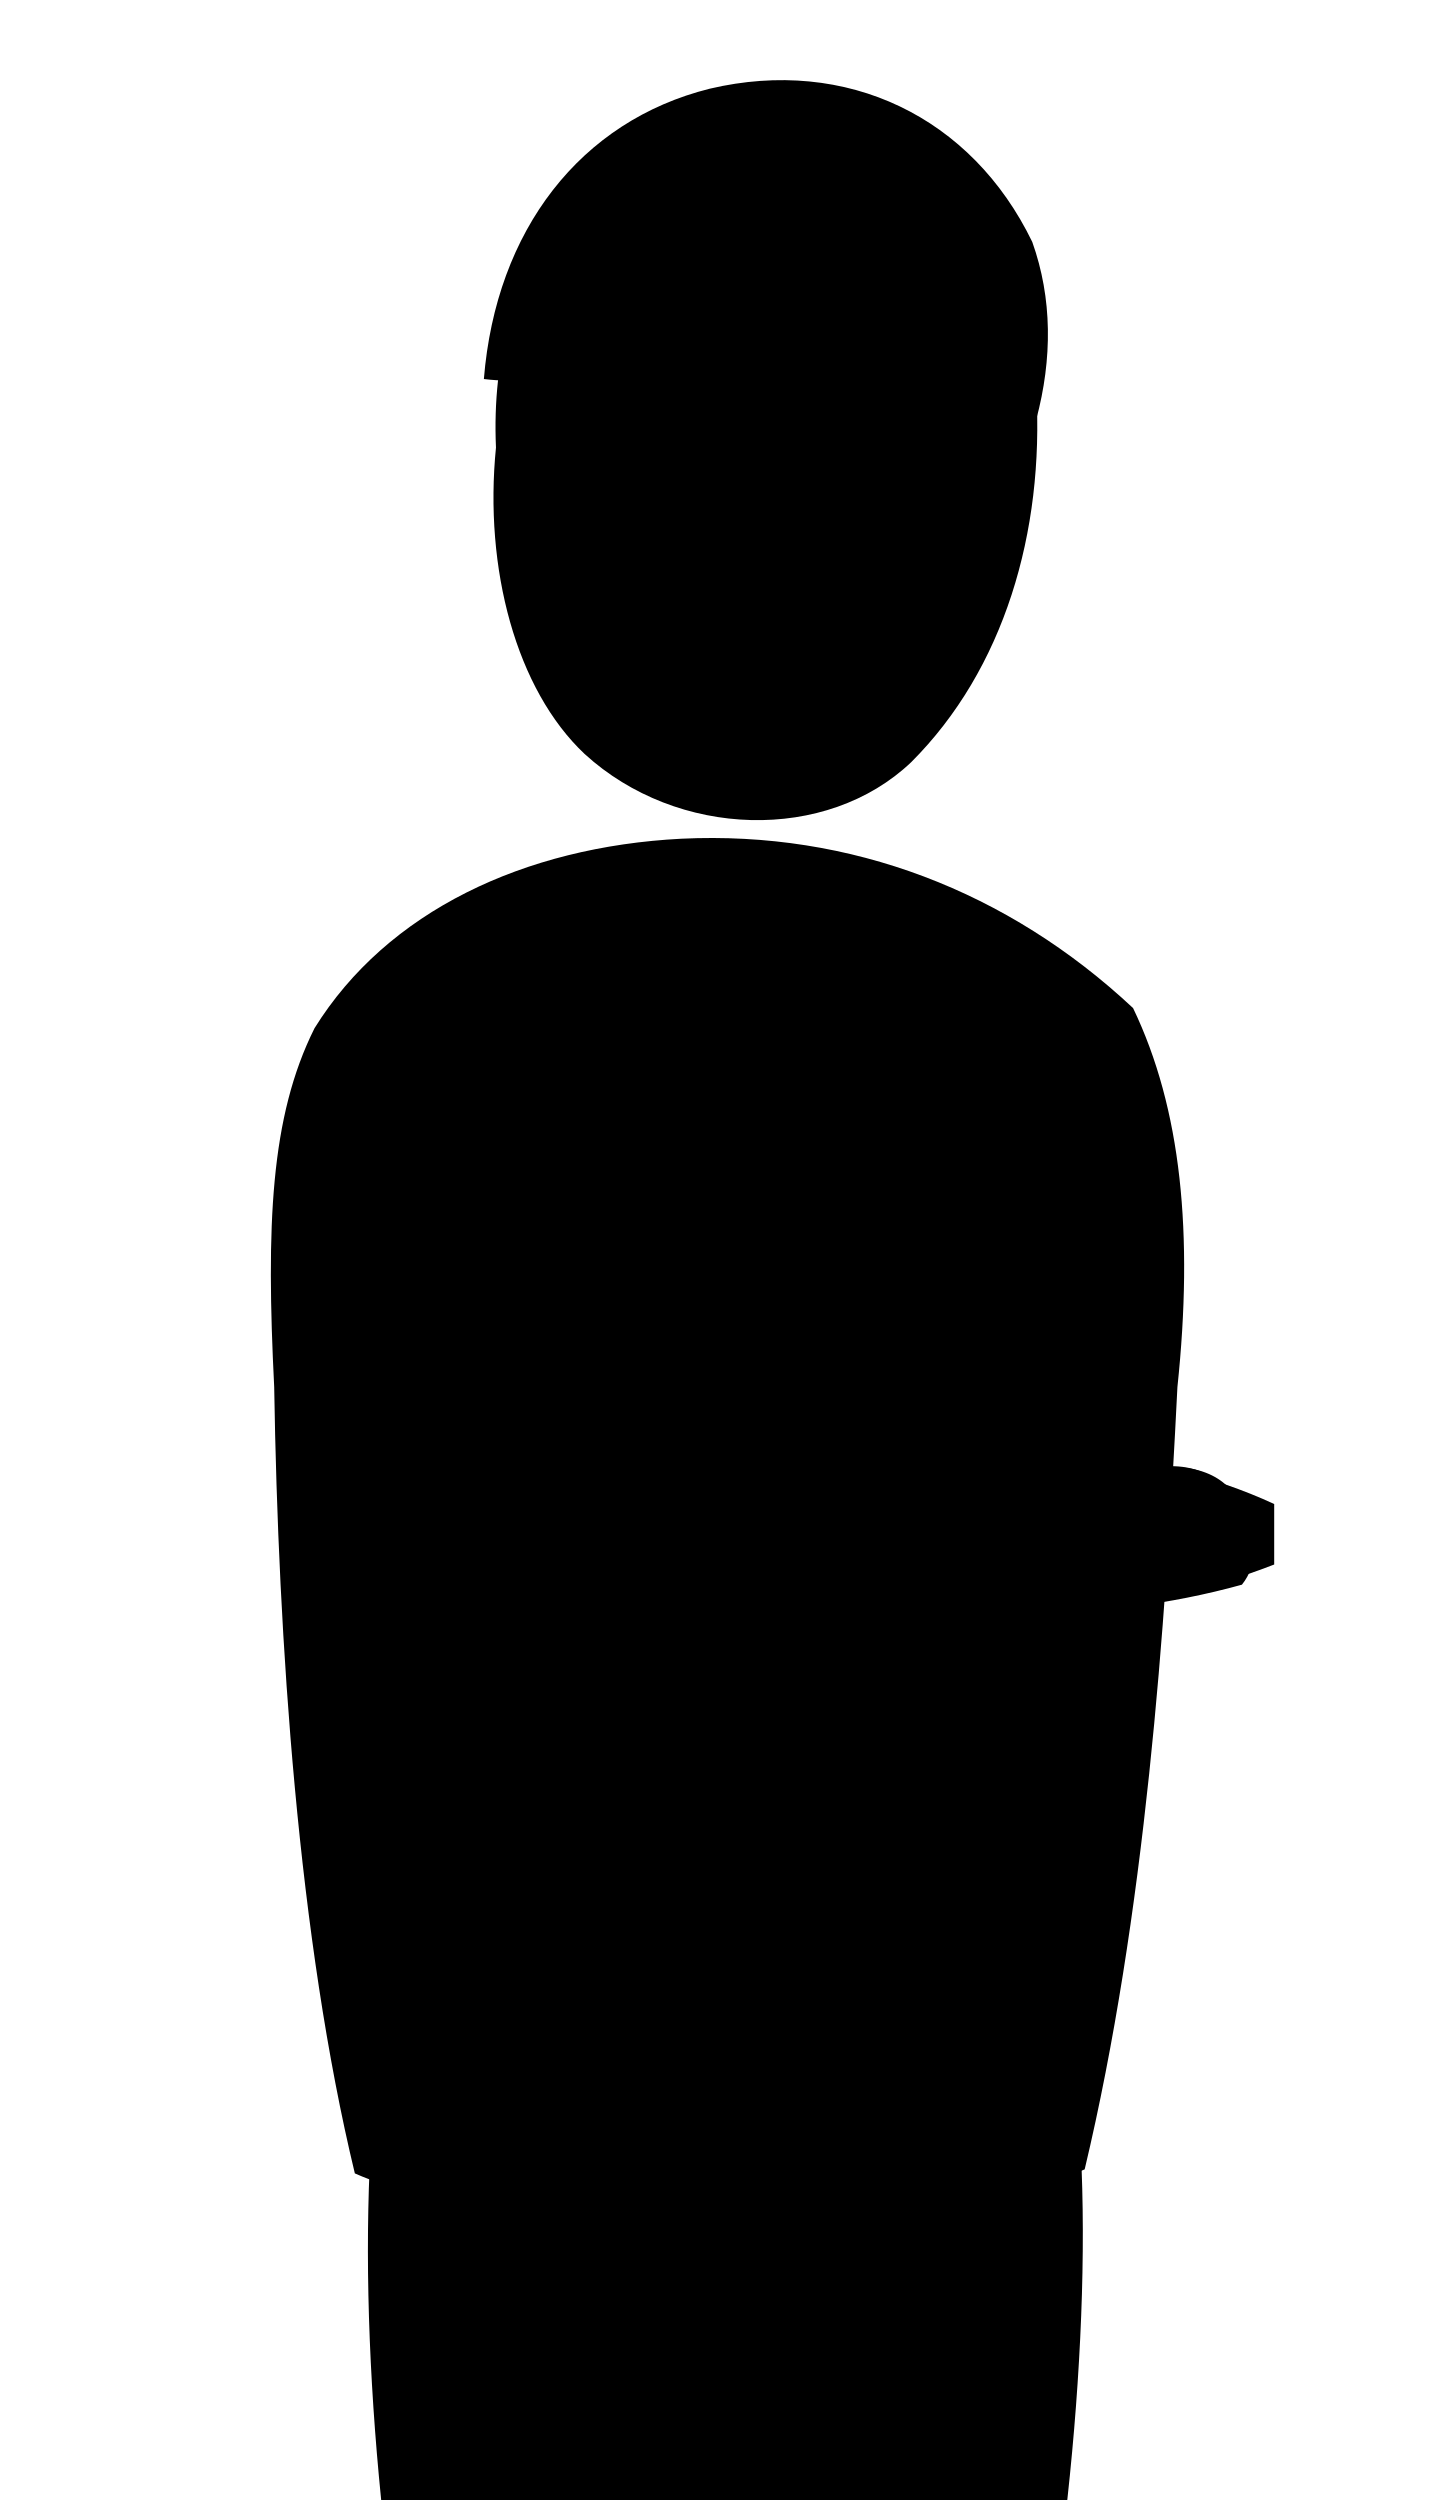
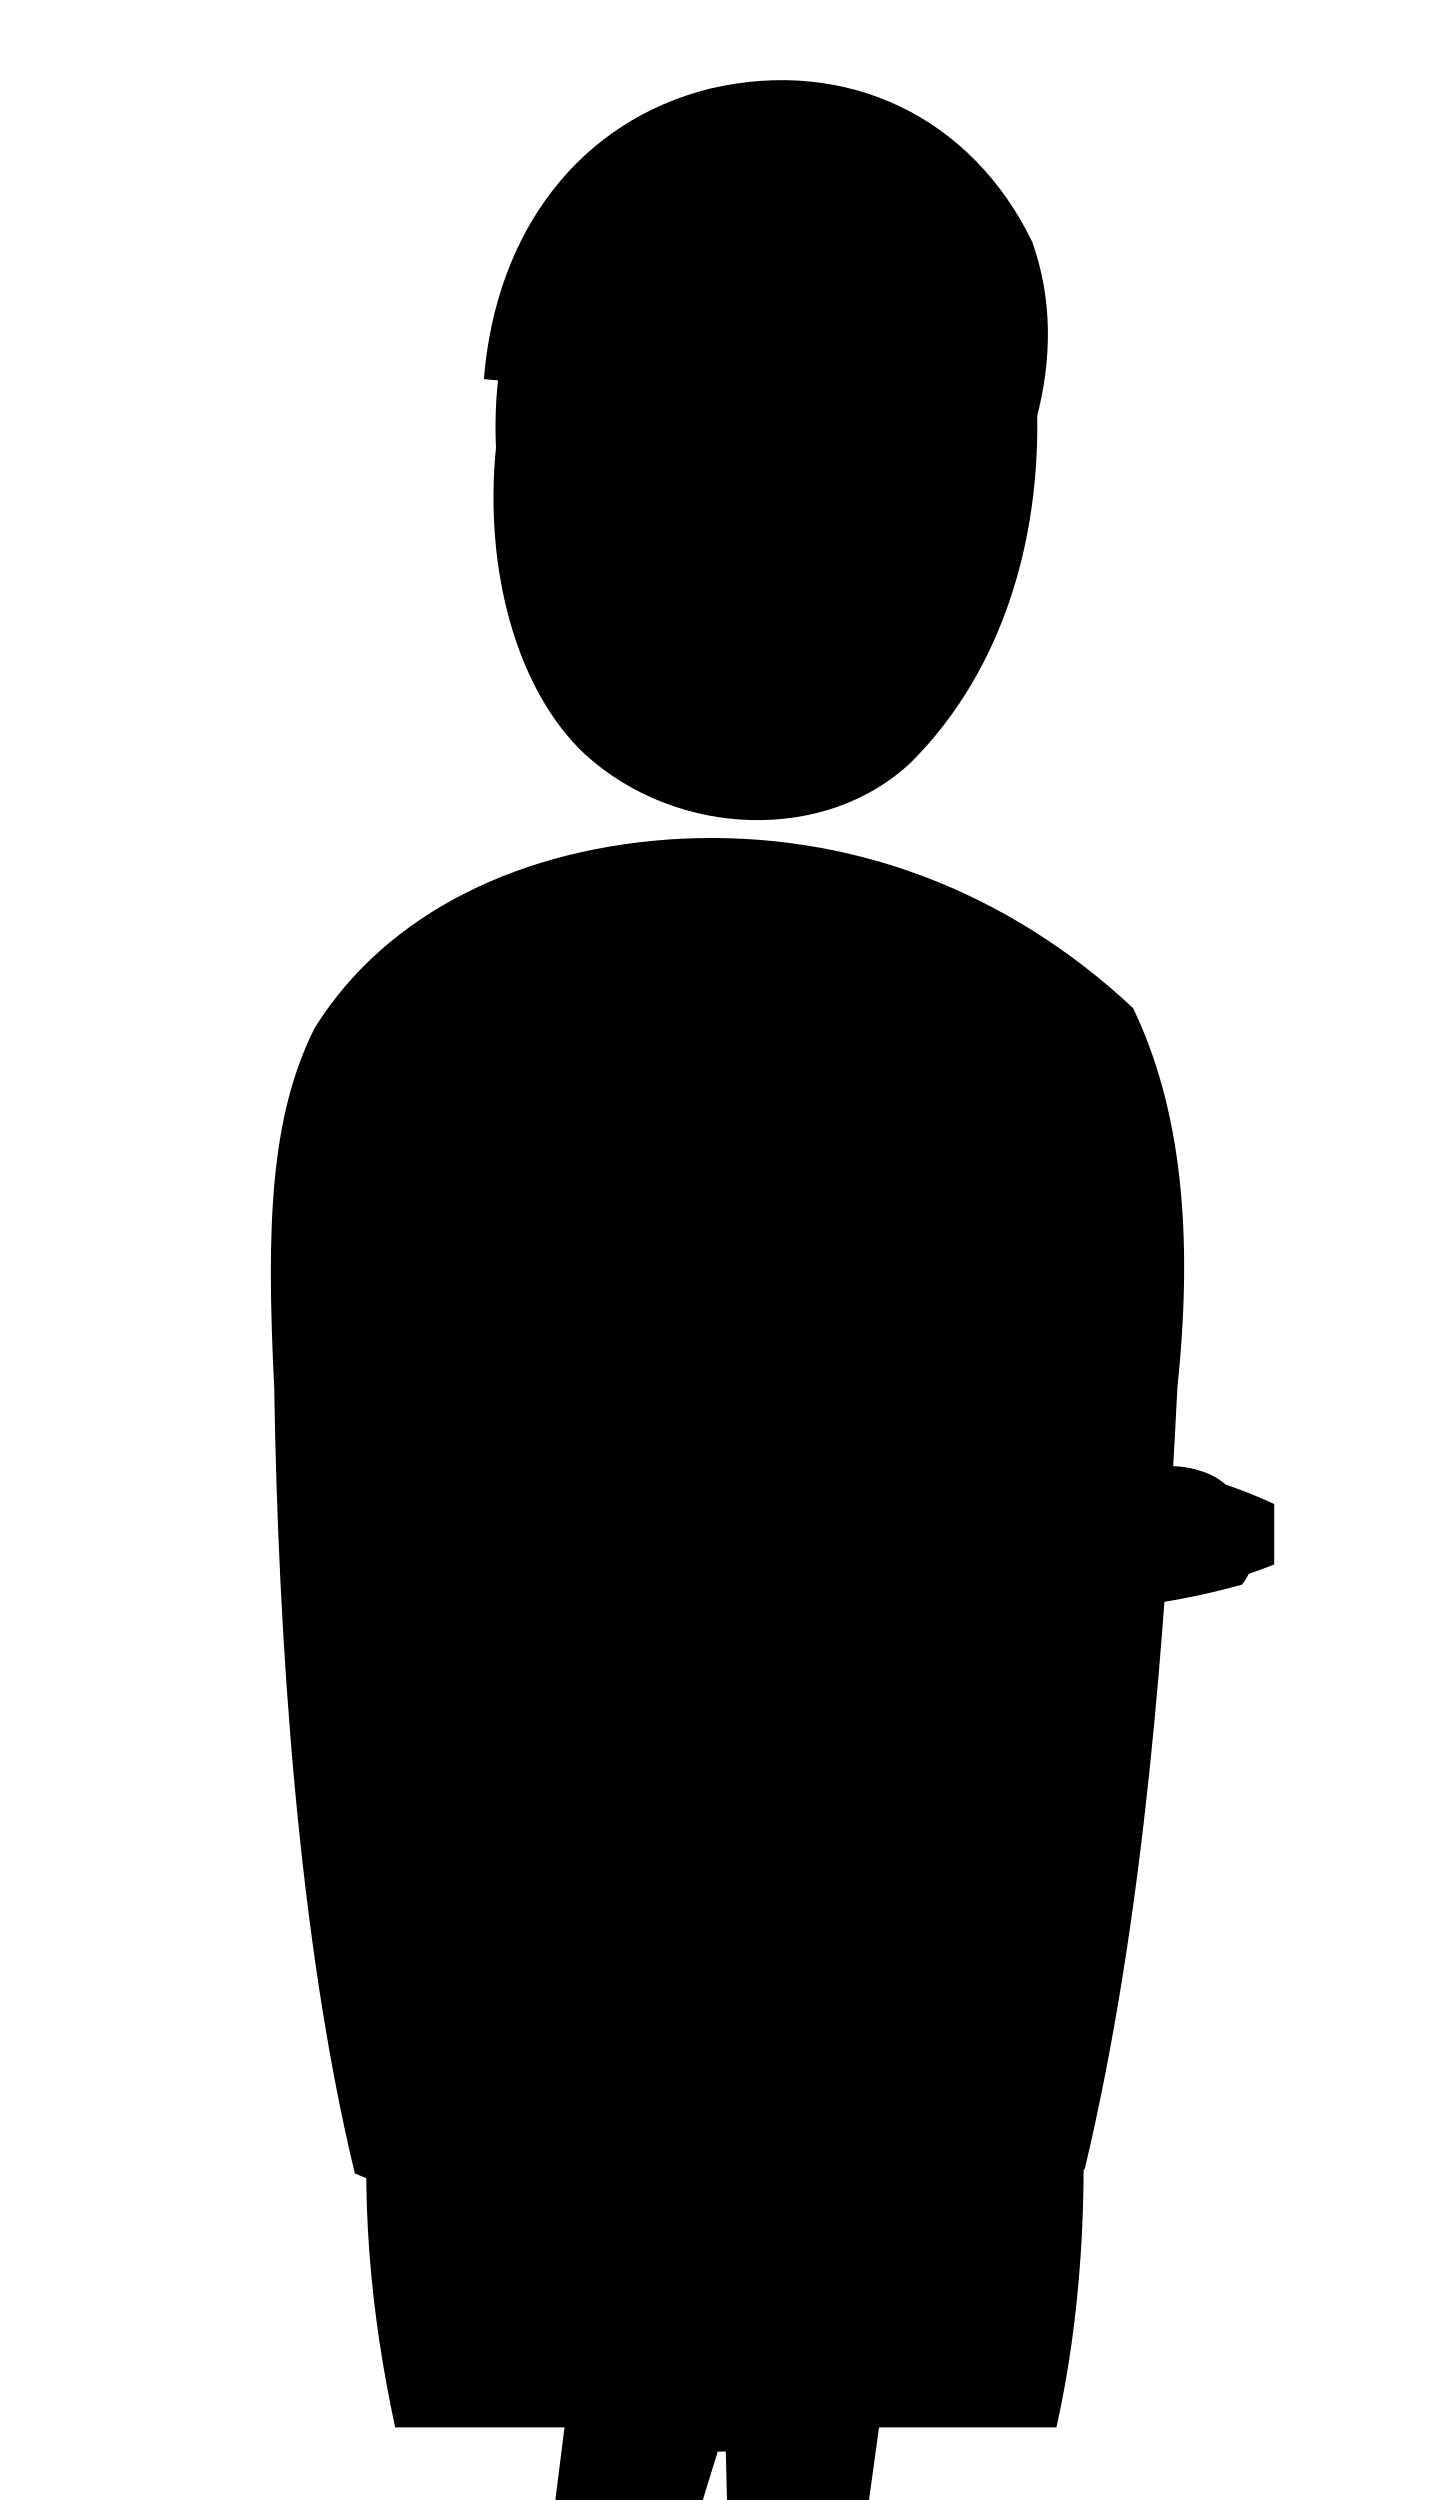
<svg xmlns="http://www.w3.org/2000/svg" viewBox="-180 -380 360 620">
  <path id="torso" d="M -102 -125 C -84 -154 -50 -170 -11 -172 C 31 -174 70 -159 101 -130 C 113 -105 116 -74 112 -36 C 109 24 104 95 89 158 C 53 174 -54 176 -92 159 C -106 101 -111 27 -112 -36 C -114 -76 -113 -103 -102 -125 Z" />
-   <path id="hips" d="M -86 129 C -58 119 57 119 86 130 C 92 176 87 242 75 304 C 39 319 -39 320 -76 305 C -88 242 -92 177 -86 129 Z" />
+   <path id="hips" d="M -88 132 C -58 121 58 121 88 133 C 90 165 88 195 82 222 L 38 222 L 26 309 L 2 309 L 0 228 L -2 228 L -27 309 L -51 309 L -40 222 L -82 222 C -88 194 -91 165 -88 132 Z" />
  <path id="tee" d="M -48 -146 C -26 -154 23 -155 50 -144 C 56 -118 55 -84 45 -58 C 20 -49 -20 -49 -47 -60 C -55 -84 -55 -120 -48 -146 Z" />
  <path id="head" d="M -57 -269 C -59 -315 -34 -345 7 -350 C 47 -354 75 -328 77 -283 C 79 -248 69 -214 46 -191 C 25 -171 -12 -172 -35 -193 C -52 -209 -60 -239 -57 -269 Z" />
  <path id="hair" d="M -60 -286 C -57 -323 -36 -350 -4 -358 C 30 -366 61 -351 76 -320 C 81 -306 81 -291 77 -276 C 62 -282 48 -296 29 -295 C 14 -306 -1 -294 -18 -301 C -29 -290 -44 -284 -60 -286 Z" />
  <path id="upperArm" d="M 0 -21 C 23 -26 51 -26 78 -22 C 101 -19 121 -14 136 -7 L 136 8 C 118 15 99 19 78 21 C 51 24 24 23 0 18 C -6 9 -6 -11 0 -21 Z" />
  <path id="foreArm" d="M 0 -17 C 21 -21 47 -22 72 -18 C 95 -15 115 -10 129 -5 C 132 1 132 8 128 13 C 110 18 92 20 70 21 C 43 23 20 21 0 16 C -5 8 -5 -9 0 -17 Z" />
  <path id="handEdgePalm" d="M -8 -15 C 3 -22 18 -23 29 -19 C 39 -15 44 -7 44 3 C 44 14 39 24 30 30 C 20 37 7 36 -2 30 C -11 24 -14 14 -13 5 C -13 -3 -11 -11 -8 -15 Z" />
  <path id="handEdgeThumb" d="M 25 -7 C 36 -13 49 -13 57 -7 C 63 -2 62 5 57 9 C 51 14 42 12 34 8 C 29 4 26 -1 25 -7 Z" />
  <path id="handEdgeIndex" d="M 35 6 C 47 2 60 4 67 10 C 73 15 72 22 67 27 C 60 32 50 29 41 25 C 36 21 33 13 35 6 Z" />
  <path id="handEdgeFingers" d="M 27 18 C 37 16 49 19 55 27 C 59 34 56 41 49 44 C 40 47 31 42 24 36 C 20 31 22 23 27 18 Z" />
  <path id="handPressPalm" d="M -8 -15 C 3 -22 18 -23 30 -19 C 40 -15 45 -7 45 3 C 45 15 40 25 31 31 C 21 38 8 37 -2 31 C -11 25 -14 15 -13 5 C -13 -3 -11 -11 -8 -15 Z" />
  <path id="handPressThumb" d="M 24 -6 C 35 -12 47 -12 54 -6 C 60 -1 59 5 54 9 C 48 14 39 12 32 8 C 28 4 25 -1 24 -6 Z" />
  <path id="handPressIndex" d="M 34 -6 C 58 -9 86 -14 109 -16 C 120 -17 128 -11 128 -3 C 128 6 120 11 109 11 C 83 9 58 11 34 13 Z" />
  <path id="handPressCurl" d="M 27 16 C 38 14 49 18 55 26 C 59 33 55 40 48 44 C 39 47 29 41 23 35 C 20 29 21 22 27 16 Z" />
  <path id="handEdge" d="M -7 -18 C 5 -27 21 -28 34 -23 C 42 -20 47 -14 49 -6 C 55 -11 63 -12 69 -8 C 75 -4 76 2 72 7 C 69 10 65 12 60 14 C 68 15 73 19 73 25 C 72 31 66 35 57 33 L 47 30 C 51 35 50 41 45 45 C 39 50 31 47 24 42 C 17 48 7 47 0 41 C -10 34 -14 23 -12 11 C -12 0 -10 -11 -7 -18 Z" />
  <path id="handPress" d="M -7 -18 C 5 -27 21 -28 34 -23 C 43 -20 48 -13 50 -5 C 67 -8 87 -13 106 -16 C 118 -18 126 -12 126 -3 C 126 6 118 11 106 11 L 69 13 C 70 25 66 35 58 42 C 49 50 35 52 23 47 C 10 42 -1 33 -7 22 C -13 10 -12 -8 -7 -18 Z" />
  <path id="handRest" d="M -8 -18 C 4 -27 20 -29 34 -24 C 45 -20 51 -13 53 -5 C 60 -1 64 6 63 14 C 61 24 54 31 44 34 C 35 41 24 44 14 40 C 2 36 -7 27 -11 16 C -15 6 -13 -9 -8 -18 Z M 40 -10 C 51 -15 62 -13 68 -7 C 73 -2 72 5 66 9 C 59 13 51 10 45 5 Z" />
  <path id="handOpen" d="M -8 -19 C 3 -28 18 -30 31 -25 C 39 -22 44 -16 46 -9 C 51 -18 58 -25 65 -24 C 71 -23 73 -17 70 -11 L 59 2 C 66 -2 73 0 75 6 C 77 12 73 17 67 20 L 56 25 C 62 26 66 31 64 37 C 62 43 55 45 47 42 L 37 38 C 31 46 20 49 10 46 C -3 42 -11 32 -13 19 C -15 7 -13 -10 -8 -19 Z" />
</svg>
